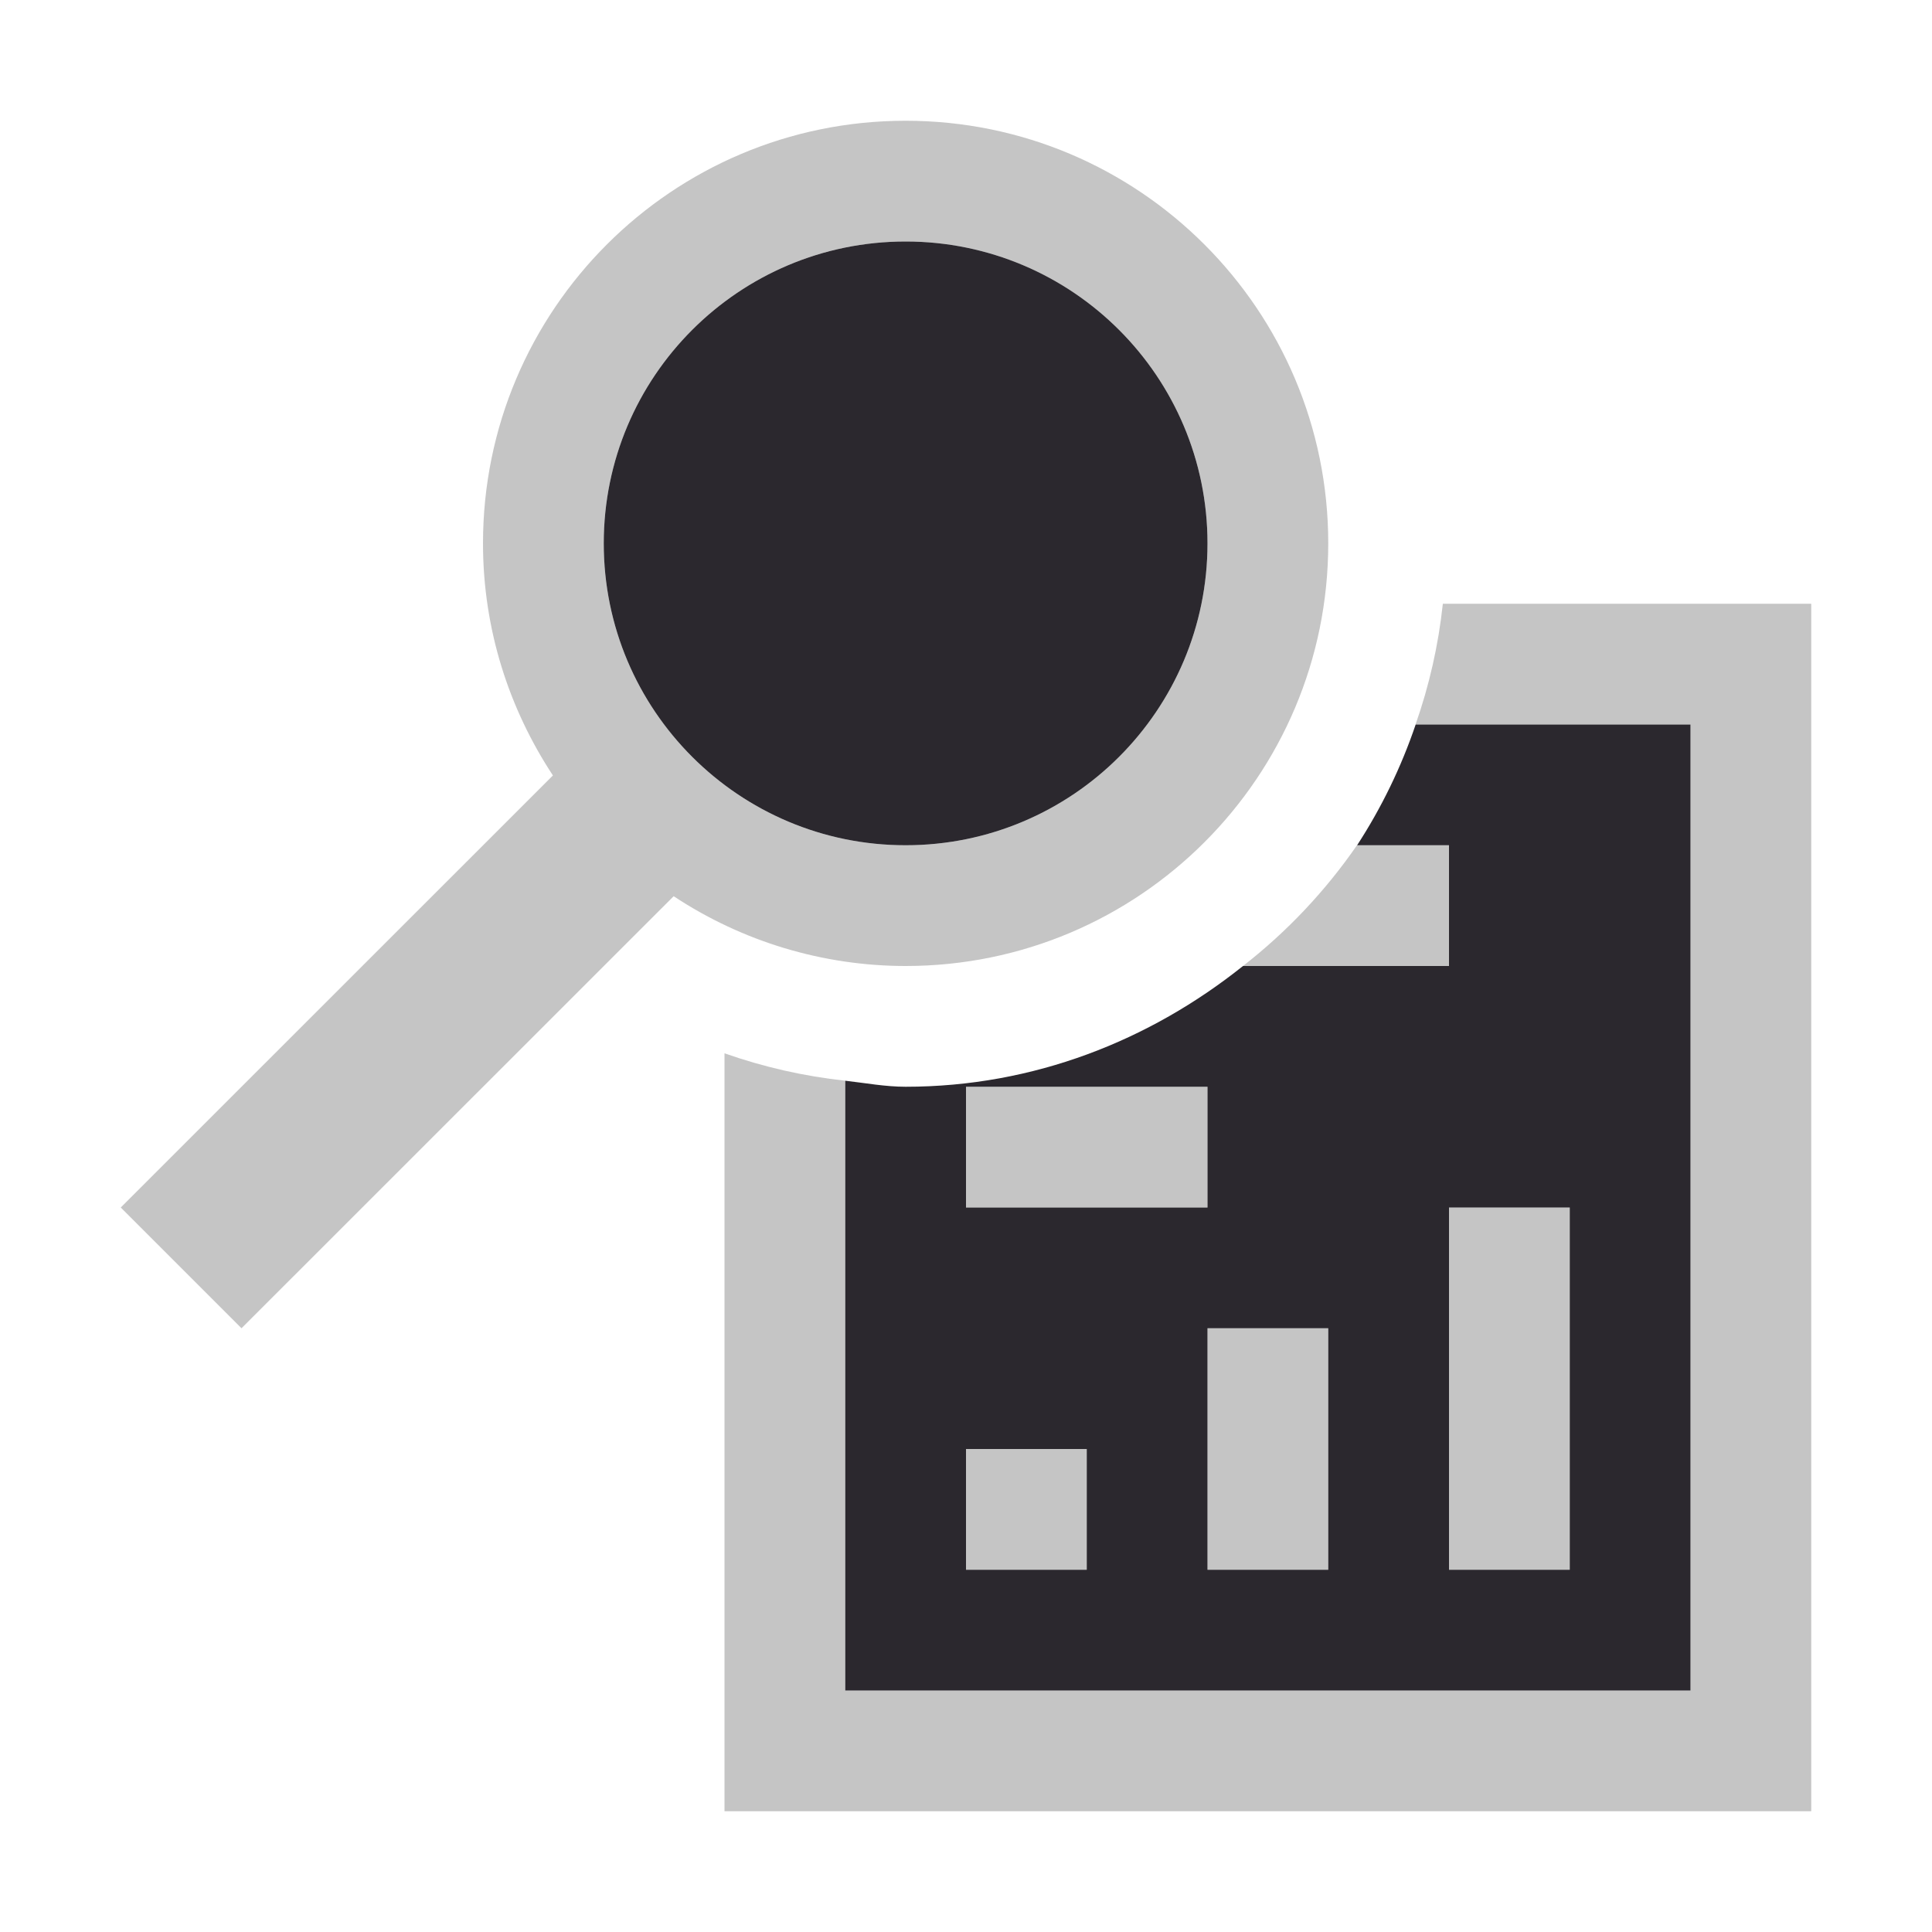
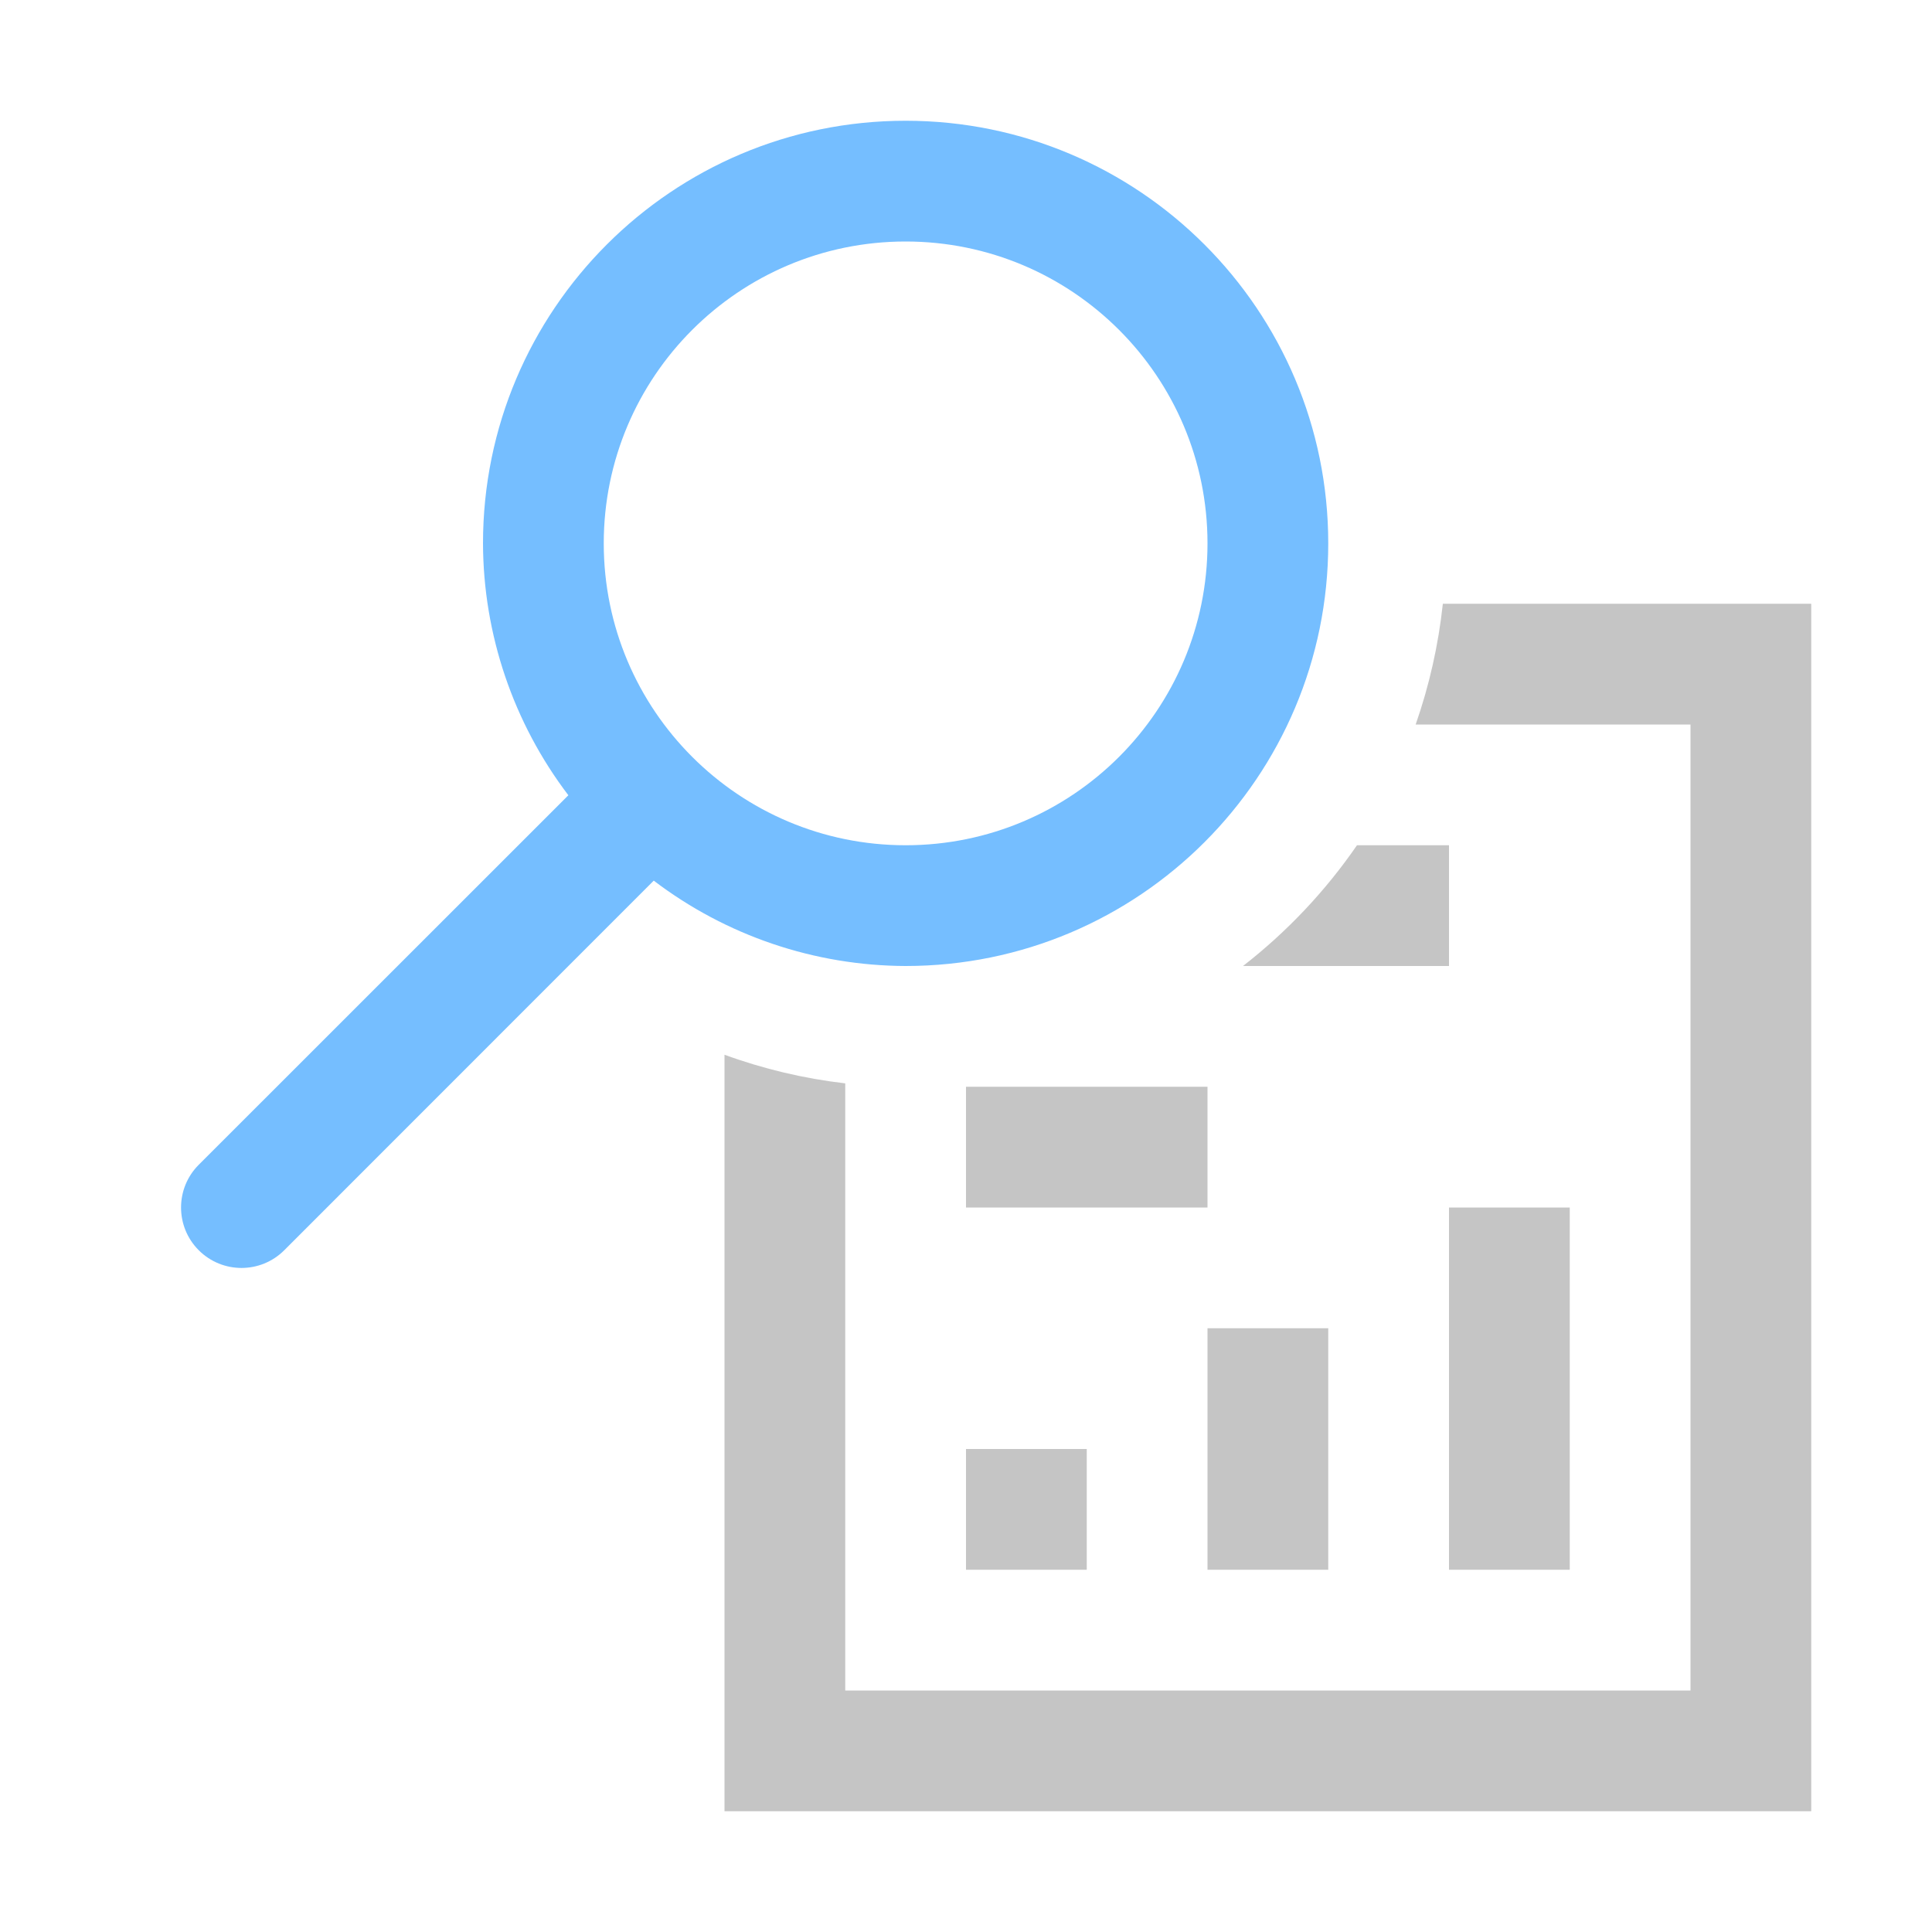
<svg xmlns="http://www.w3.org/2000/svg" viewBox="0 0 16 16">
-   <style>.st0{fill:#2d2d30}.st1{fill:none}.st2{fill:#c5c5c5}.st3{fill:#2b282e}</style>
-   <path class="st0" d="M11.949 4C11.697 1.756 9.811 0 7.5 0A4.505 4.505 0 0 0 3 4.5c0 .6.12 1.188.35 1.735L0 9.586v.828l2 2 3-2.999V16h11V4h-4.051z" id="outline" style="display: none;" />
-   <g id="icon_x5F_bg">
-     <circle class="st1" cx="7.5" cy="4.5" r="2.5" />
-     <path class="st2" d="M12 10h1v3h-1zM10 11h1v2h-1zM8 12h1v1H8zM8 9h2v1H8z" />
-     <path class="st2" d="M11.949 5a4.431 4.431 0 0 1-.226 1H14v8H7V8.95a4.447 4.447 0 0 1-1-.227V15h9V5h-3.051z" />
-     <path class="st2" d="M10.294 8H12V7h-.762a4.527 4.527 0 0 1-.944 1zM11 4.5a3.5 3.5 0 1 0-7 0c0 .711.215 1.369.579 1.922L1 10l1 1 3.579-3.578A3.485 3.485 0 0 0 7.5 8 3.5 3.5 0 0 0 11 4.5zm-6 0a2.5 2.5 0 1 1 5 0 2.5 2.5 0 0 1-5 0z" />
+   <defs>
+     <style>.icon-canvas-transparent,.icon-vs-out{fill:#252526;}.icon-canvas-transparent{opacity:0;}.icon-vs-bg{fill:#c5c5c5;}.icon-vs-action-blue{fill:#75beff;}</style>
+   </defs>
+   <g id="canvas">
+     <path class="icon-canvas-transparent" d="M16,0V16H0V0Z" />
  </g>
-   <g id="icon_x5F_fg">
-     <path class="st1" d="M10 11h1v2h-1zM8 12h1v1H8zM8 9h2v1H8zM12 10h1v3h-1z" />
-     <path class="st3" d="M11.724 6a4.469 4.469 0 0 1-.485 1H12v1h-1.706c-.771.616-1.733 1-2.794 1-.169 0-.333-.031-.5-.05V14h7V6h-2.276zM8 9h2v1H8V9zm1 4H8v-1h1v1zm2 0h-1v-2h1v2zm2 0h-1v-3h1v3z" />
-     <circle class="st3" cx="7.5" cy="4.5" r="2.5" />
+   <g id="outline" style="display: none;">
+     <path class="icon-vs-out" d="M16,4V16H5V9.121l-1.939,1.94A1.5,1.5,0,0,1,.939,8.939L3.446,6.433A4.4,4.4,0,0,1,3,4.5,4.488,4.488,0,0,1,11.949,4Z" style="display: none;" />
+   </g>
+   <g id="iconBg">
+     <path class="icon-vs-bg" d="M12,10h1v3H12Zm0-3h-.762a4.5,4.5,0,0,1-.944,1H12Zm-2,6h1V11H10Zm2-8h-.051a4.485,4.485,0,0,1-.225,1H14v8H7V8.972a4.4,4.4,0,0,1-1-.237V15h9V5ZM9,12H8v1H9Zm1-3H8v1h2Z" />
+   </g>
+   <g id="colorAction">
+     <path class="icon-vs-action-blue" d="M7.5,1A3.5,3.5,0,0,0,4,4.5a3.463,3.463,0,0,0,.707,2.086L1.646,9.646a.5.5,0,0,0,.708.708l3.06-3.061A3.463,3.463,0,0,0,7.5,8a3.5,3.5,0,0,0,0-7Zm0,6A2.5,2.5,0,1,1,10,4.5,2.5,2.5,0,0,1,7.5,7Z" />
  </g>
</svg>
